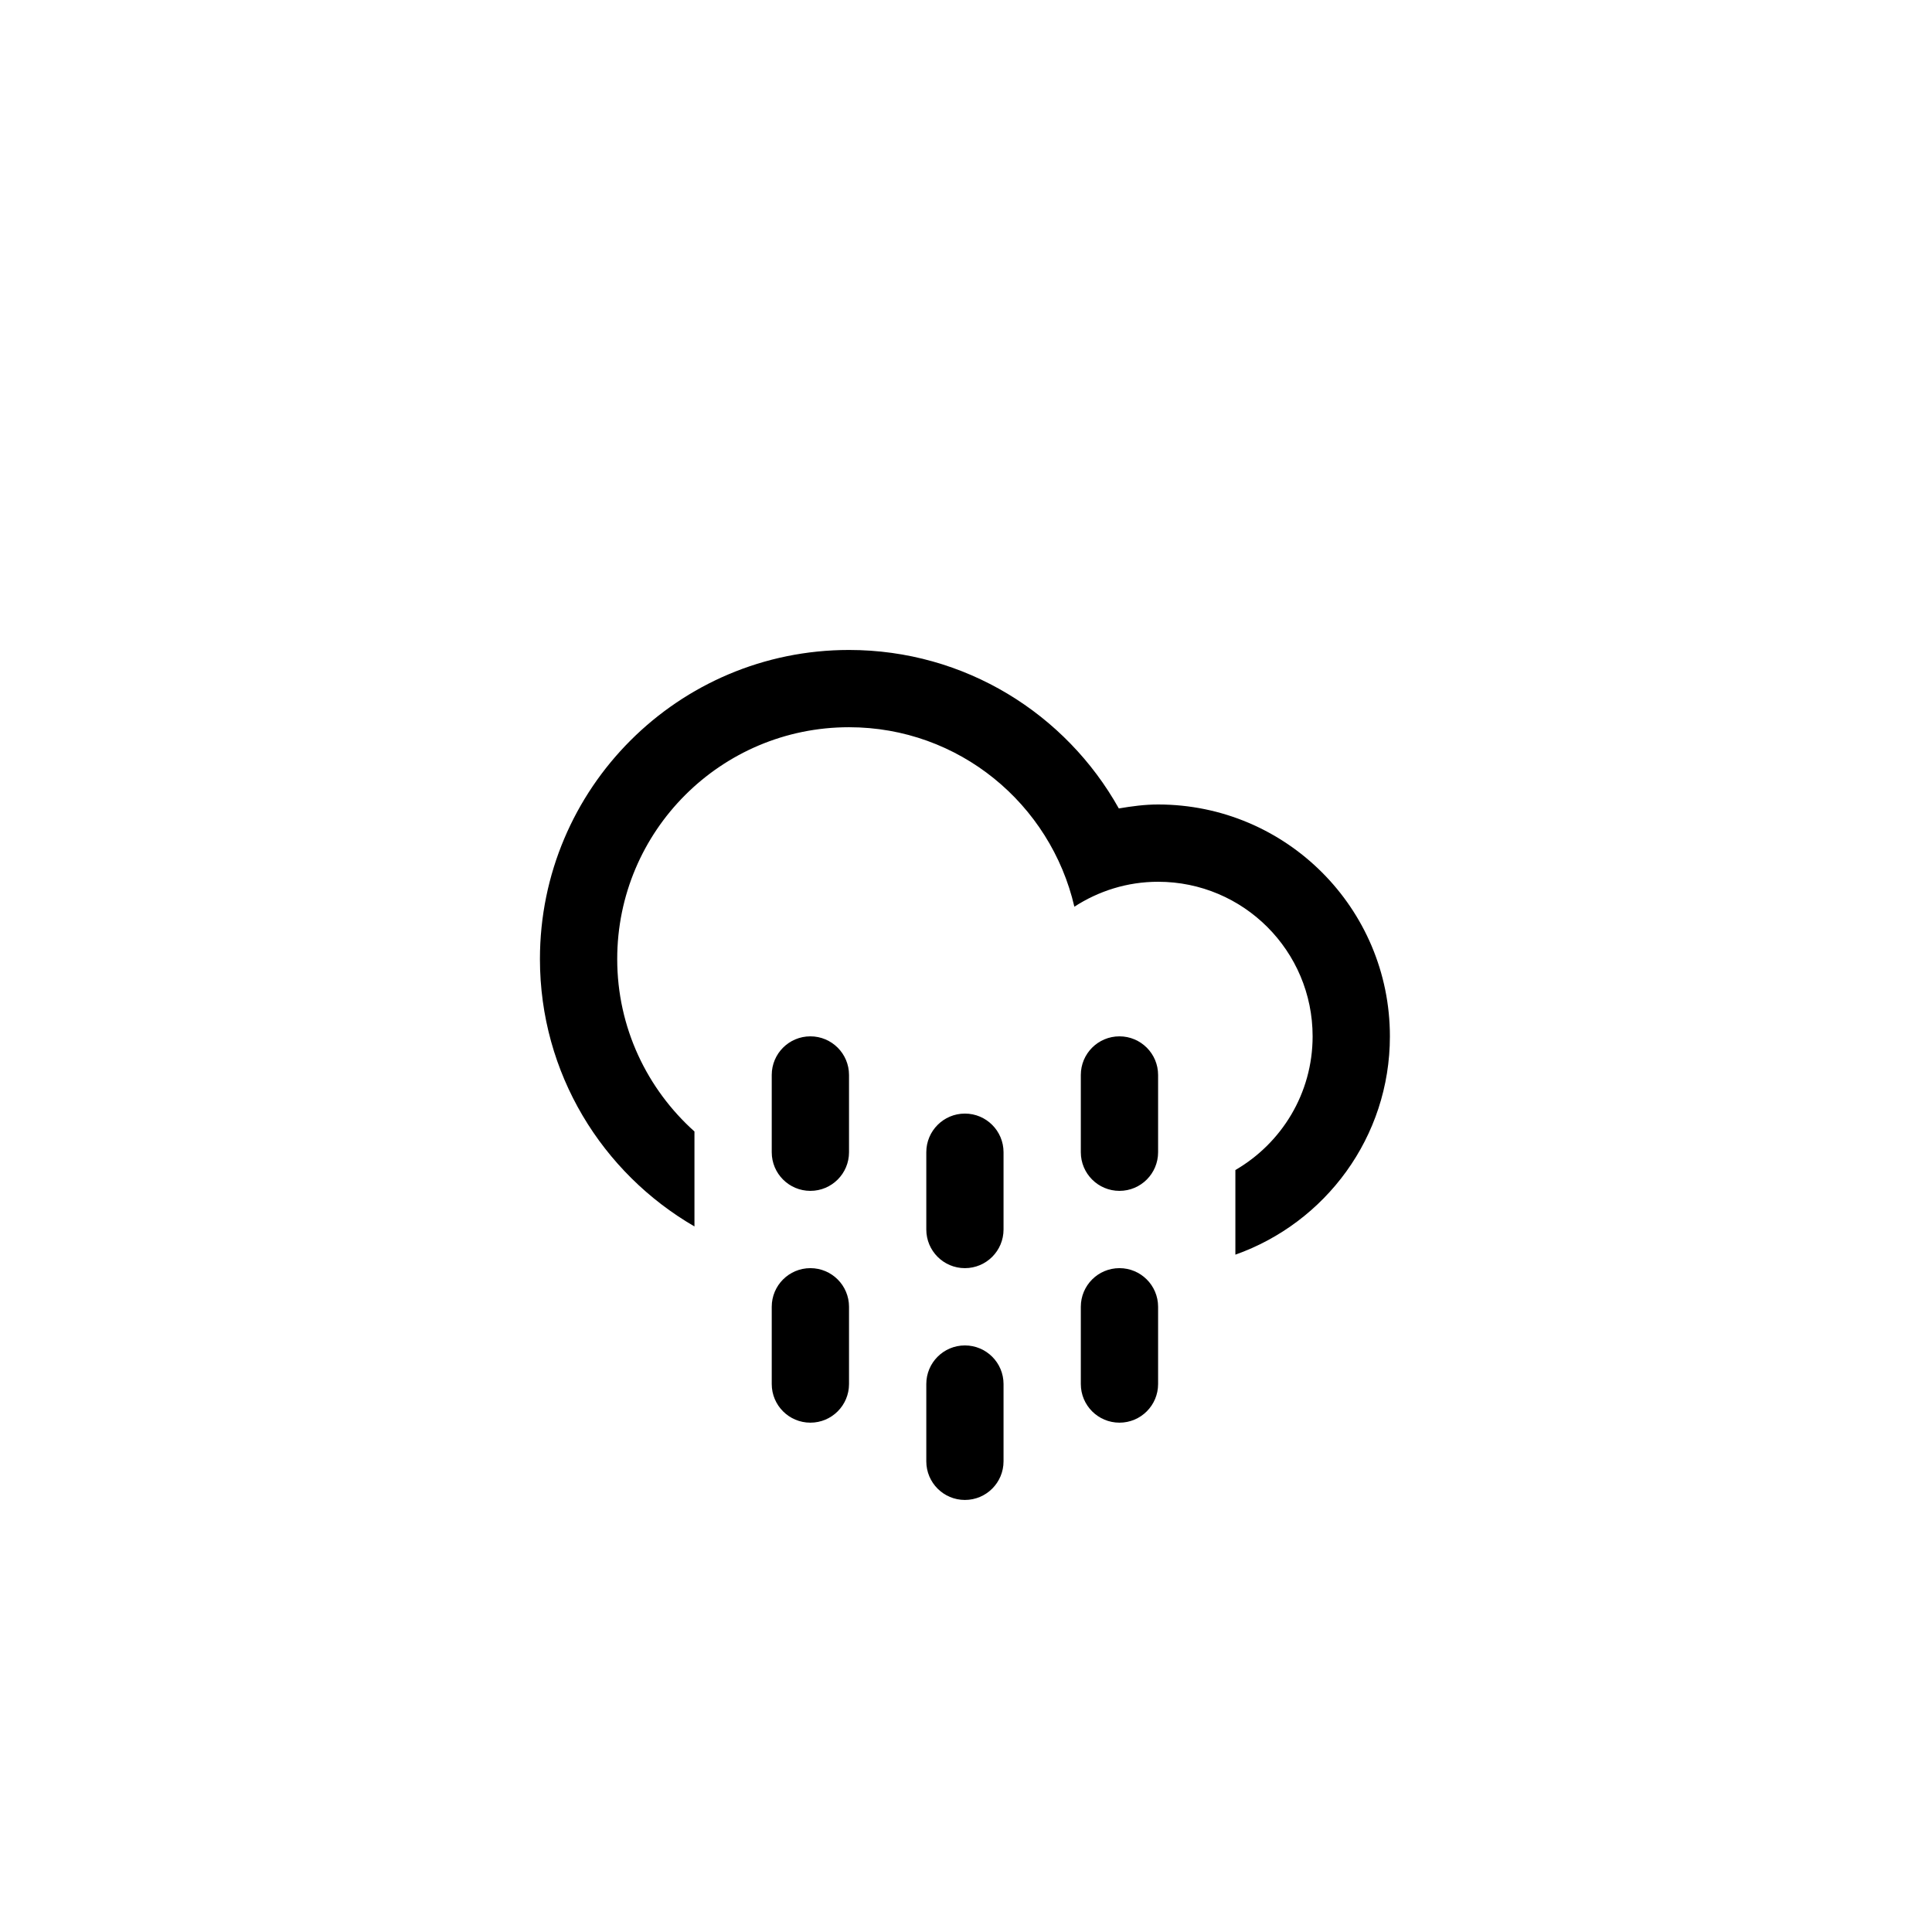
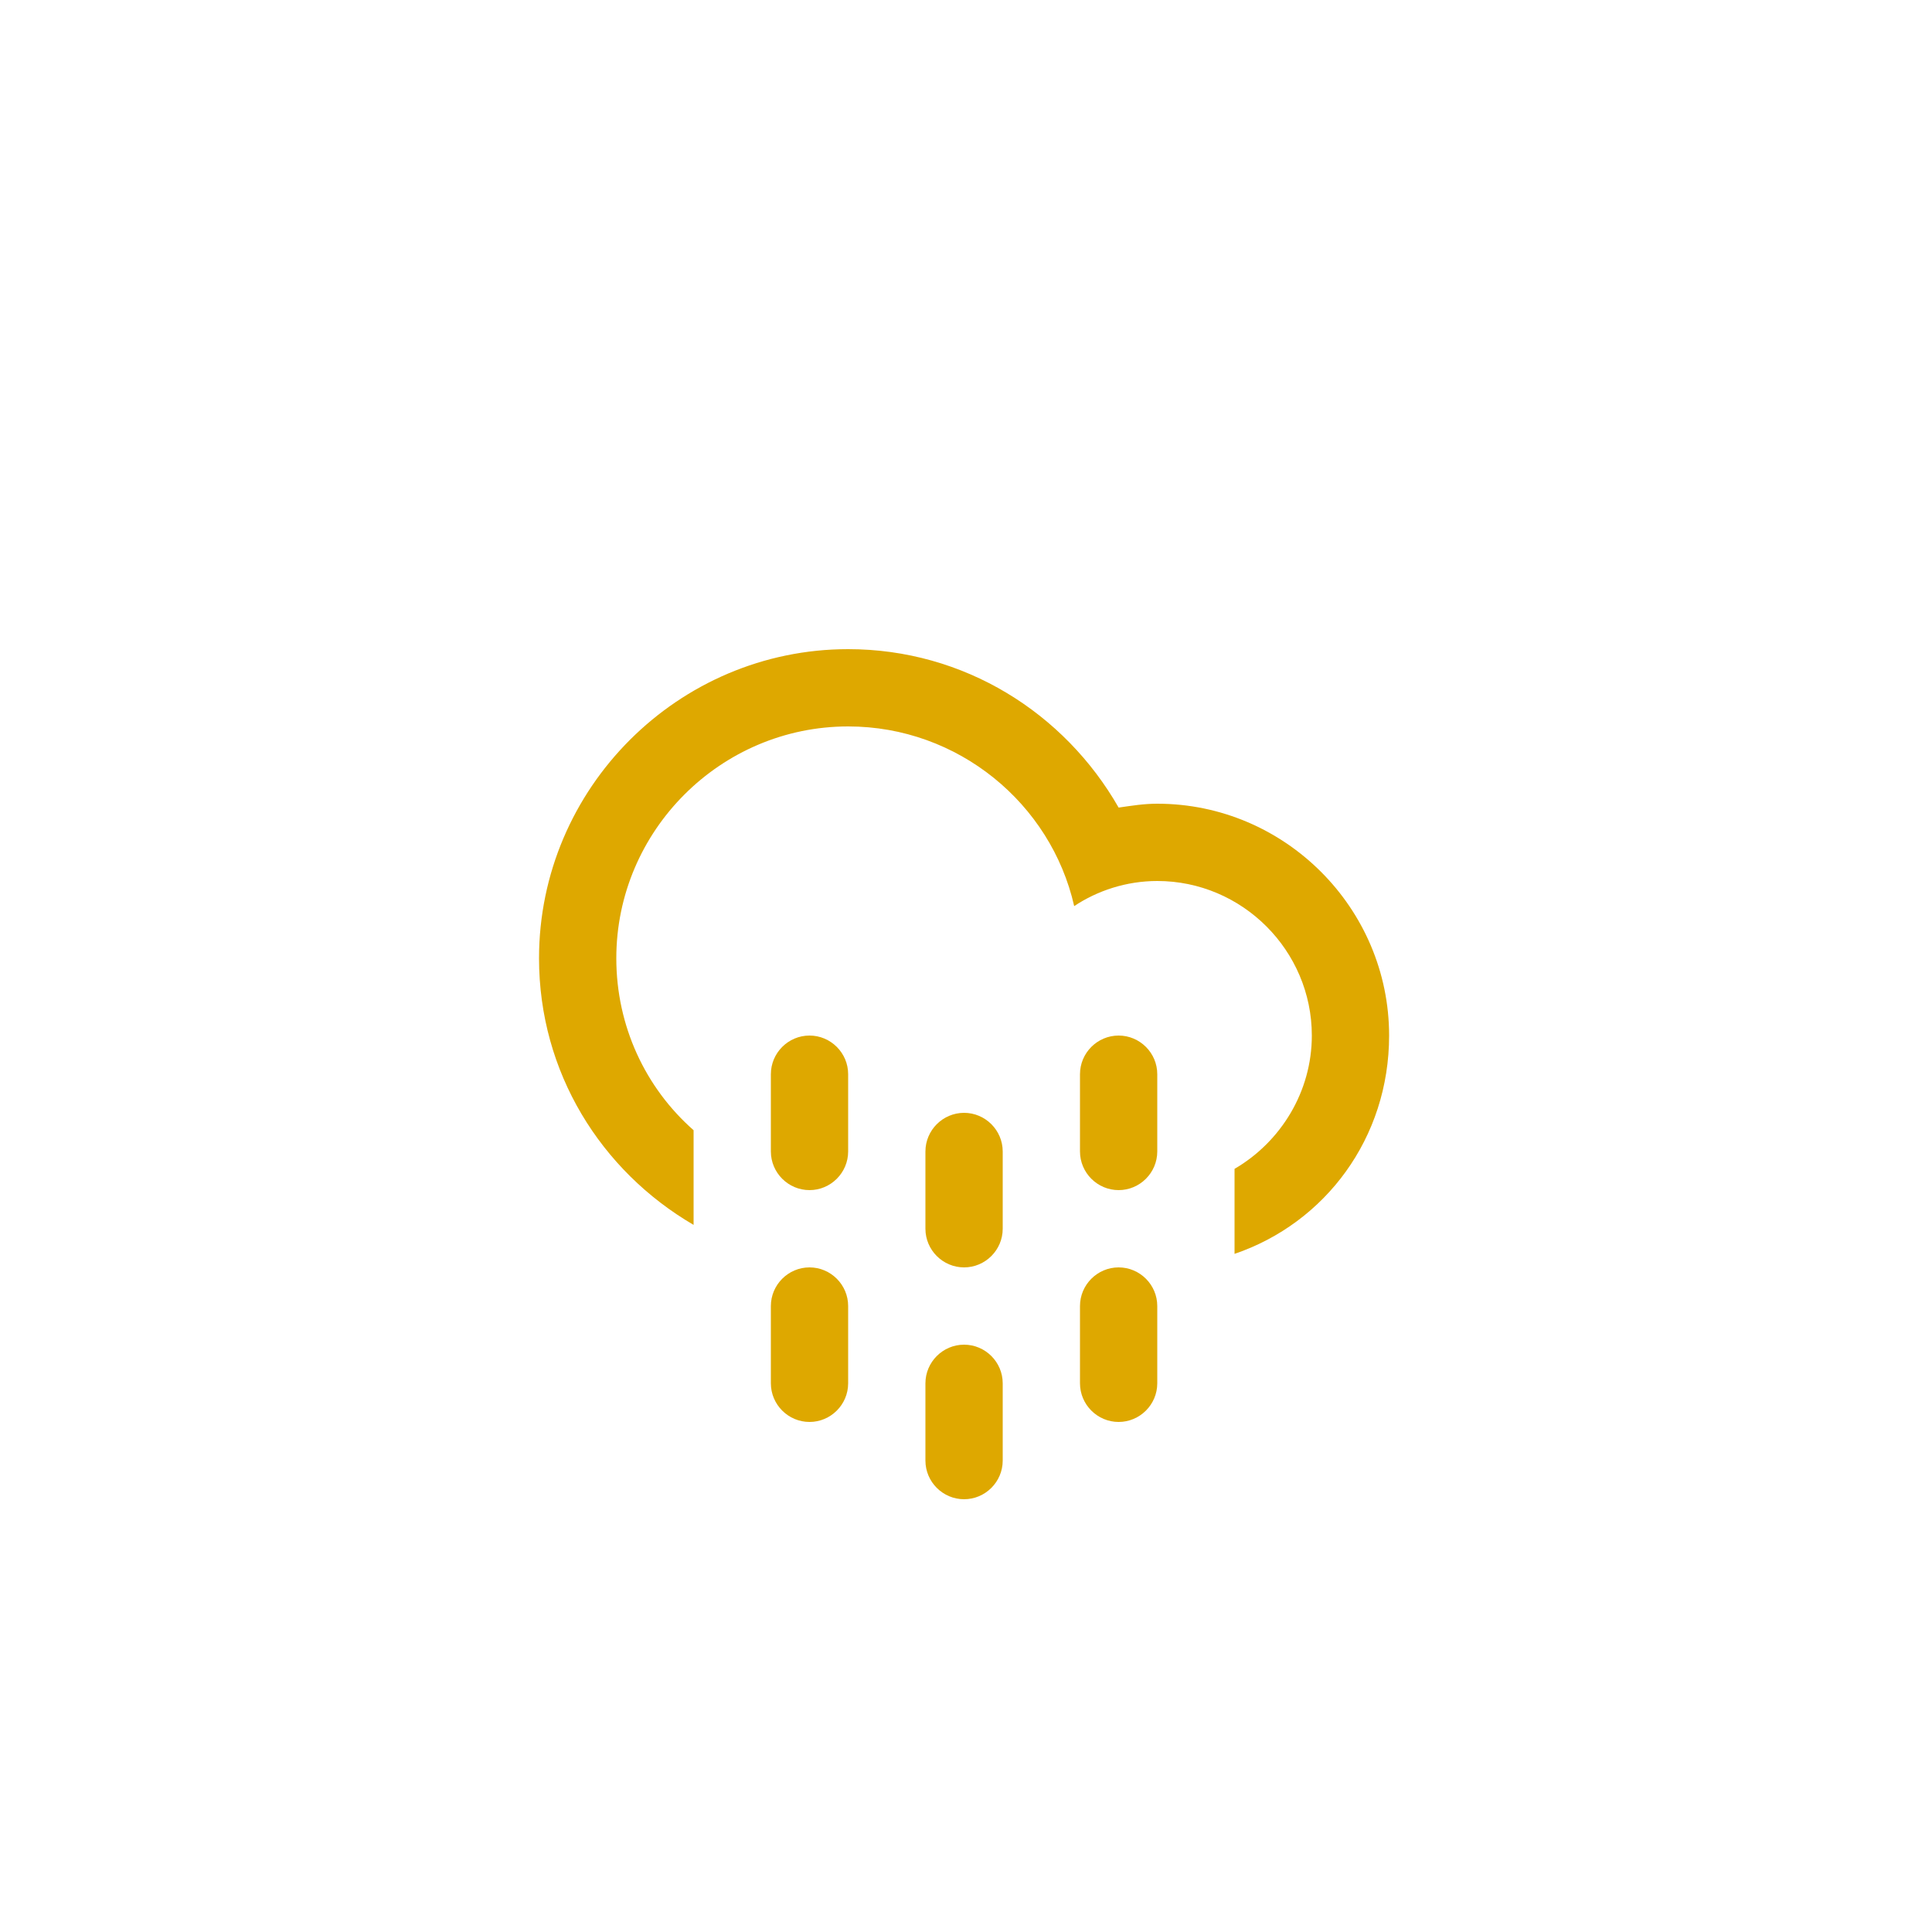
- <svg xmlns="http://www.w3.org/2000/svg" version="1.1" id="Layer_1" x="0px" y="0px" width="100px" height="100px" viewBox="0 0 100 100" enable-background="new 0 0 100 100" xml:space="preserve">
-   <path fill-rule="evenodd" clip-rule="evenodd" d="M63.943,64.941v-4.381c2.387-1.385,3.998-3.961,3.998-6.92c0-4.418-3.58-8-7.998-8  c-1.602,0-3.084,0.481-4.334,1.291c-1.232-5.316-5.973-9.29-11.664-9.29c-6.627,0-11.998,5.372-11.998,11.999  c0,3.549,1.549,6.729,3.998,8.926v4.914c-4.777-2.768-7.998-7.922-7.998-13.84c0-8.836,7.162-15.998,15.998-15.998  c6.004,0,11.229,3.312,13.965,8.203c0.664-0.113,1.336-0.205,2.033-0.205c6.627,0,11.998,5.373,11.998,12  C71.941,58.861,68.6,63.293,63.943,64.941z M41.945,53.641c1.104,0,2,0.895,2,2v3.998c0,1.105-0.896,2-2,2c-1.105,0-2-0.895-2-2  v-3.998C39.945,54.535,40.84,53.641,41.945,53.641z M41.945,65.639c1.104,0,2,0.895,2,2v3.998c0,1.105-0.896,2-2,2  c-1.105,0-2-0.895-2-2v-3.998C39.945,66.533,40.84,65.639,41.945,65.639z M49.943,57.639c1.105,0,2,0.896,2,2v4c0,1.104-0.895,2-2,2  c-1.104,0-1.998-0.896-1.998-2v-4C47.945,58.535,48.84,57.639,49.943,57.639z M49.943,69.639c1.105,0,2,0.895,2,1.998v4  c0,1.105-0.895,2-2,2c-1.104,0-1.998-0.895-1.998-2v-4C47.945,70.533,48.84,69.639,49.943,69.639z M57.943,53.641  c1.104,0,2,0.895,2,2v3.998c0,1.105-0.896,2-2,2c-1.105,0-2-0.895-2-2v-3.998C55.943,54.535,56.838,53.641,57.943,53.641z   M57.943,65.639c1.104,0,2,0.895,2,2v3.998c0,1.105-0.896,2-2,2c-1.105,0-2-0.895-2-2v-3.998  C55.943,66.533,56.838,65.639,57.943,65.639z" />
+ <svg xmlns="http://www.w3.org/2000/svg" version="1.1" id="Layer_1" x="0px" y="0px" viewBox="0 0 100 100" style="enable-background:new 0 0 100 100;" xml:space="preserve">
+   <style type="text/css">
+ 	.st0{fill-rule:evenodd;clip-rule:evenodd;fill:#DEA800;}
+ </style>
+   <path class="st0" d="M63.9,64.9v-4.4c2.4-1.4,4-4,4-6.9c0-4.4-3.6-8-8-8c-1.6,0-3.1,0.5-4.3,1.3c-1.2-5.3-6-9.3-11.7-9.3  c-6.6,0-12,5.4-12,12c0,3.5,1.5,6.7,4,8.9v4.9c-4.8-2.8-8-7.9-8-13.8c0-8.8,7.2-16,16-16c6,0,11.2,3.3,14,8.2c0.7-0.1,1.3-0.2,2-0.2  c6.6,0,12,5.4,12,12C71.9,58.9,68.6,63.3,63.9,64.9z M41.9,53.6c1.1,0,2,0.9,2,2v4c0,1.1-0.9,2-2,2c-1.1,0-2-0.9-2-2v-4  C39.9,54.5,40.8,53.6,41.9,53.6z M41.9,65.6c1.1,0,2,0.9,2,2v4c0,1.1-0.9,2-2,2c-1.1,0-2-0.9-2-2v-4C39.9,66.5,40.8,65.6,41.9,65.6z   M49.9,57.6c1.1,0,2,0.9,2,2v4c0,1.1-0.9,2-2,2c-1.1,0-2-0.9-2-2v-4C47.9,58.5,48.8,57.6,49.9,57.6z M49.9,69.6c1.1,0,2,0.9,2,2v4  c0,1.1-0.9,2-2,2c-1.1,0-2-0.9-2-2v-4C47.9,70.5,48.8,69.6,49.9,69.6z M57.9,53.6c1.1,0,2,0.9,2,2v4c0,1.1-0.9,2-2,2  c-1.1,0-2-0.9-2-2v-4C55.9,54.5,56.8,53.6,57.9,53.6z M57.9,65.6c1.1,0,2,0.9,2,2v4c0,1.1-0.9,2-2,2c-1.1,0-2-0.9-2-2v-4  C55.9,66.5,56.8,65.6,57.9,65.6z" />
</svg>
